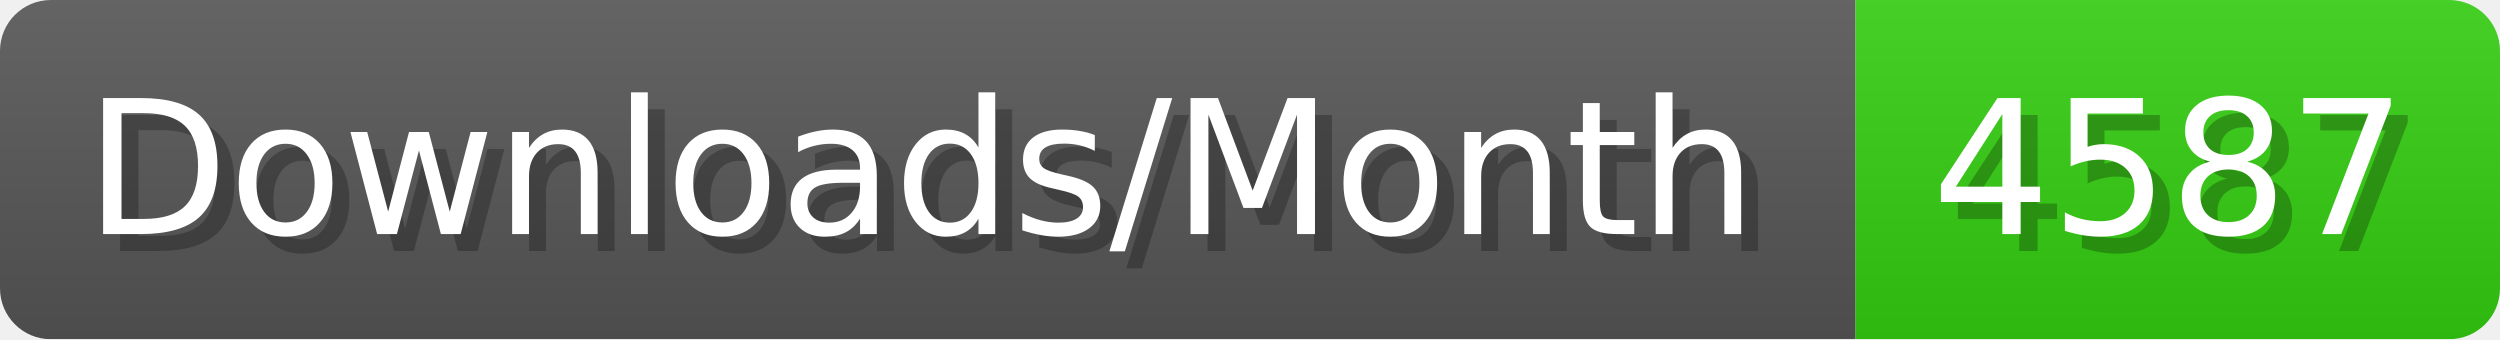
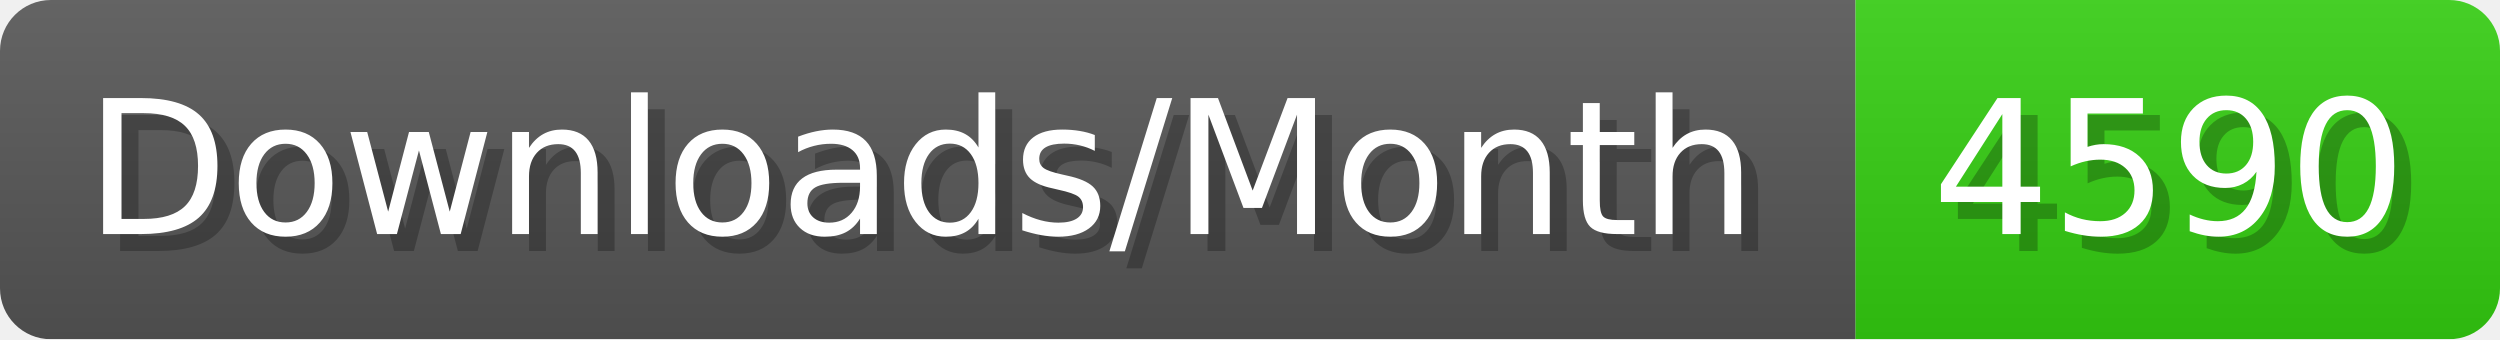
- <svg xmlns="http://www.w3.org/2000/svg" width="147.4" height="20" viewBox="0 0 1474 200" role="img" aria-label="Downloads/Month: 4587">
+ <svg xmlns="http://www.w3.org/2000/svg" width="147.4" height="20" viewBox="0 0 1474 200" role="img" aria-label="Downloads/Month: 4590">
  <linearGradient id="YlXUI" x2="0" y2="100%">
    <stop offset="0" stop-opacity=".1" stop-color="#EEE" />
    <stop offset="1" stop-opacity=".1" />
  </linearGradient>
  <mask id="JHhop">
    <rect width="1474" height="200" rx="30" fill="#FFF" />
  </mask>
  <g mask="url(#JHhop)">
    <rect width="1094" height="200" fill="#555" />
    <rect width="380" height="200" fill="#3C1" x="1094" />
    <rect width="1474" height="200" fill="url(#YlXUI)" />
  </g>
  <g aria-hidden="true" fill="#fff" text-anchor="start" font-family="Verdana,DejaVu Sans,sans-serif" font-size="110">
    <text x="60" y="148" textLength="994" fill="#000" opacity="0.25">Downloads/Month</text>
    <text x="50" y="138" textLength="994">Downloads/Month</text>
-     <text x="1149" y="148" textLength="280" fill="#000" opacity="0.25">4587</text>
-     <text x="1139" y="138" textLength="280">4587</text>
+     <text x="1149" y="148" textLength="280" fill="#000" opacity="0.25">4590</text>
+     <text x="1139" y="138" textLength="280">4590</text>
  </g>
</svg>
